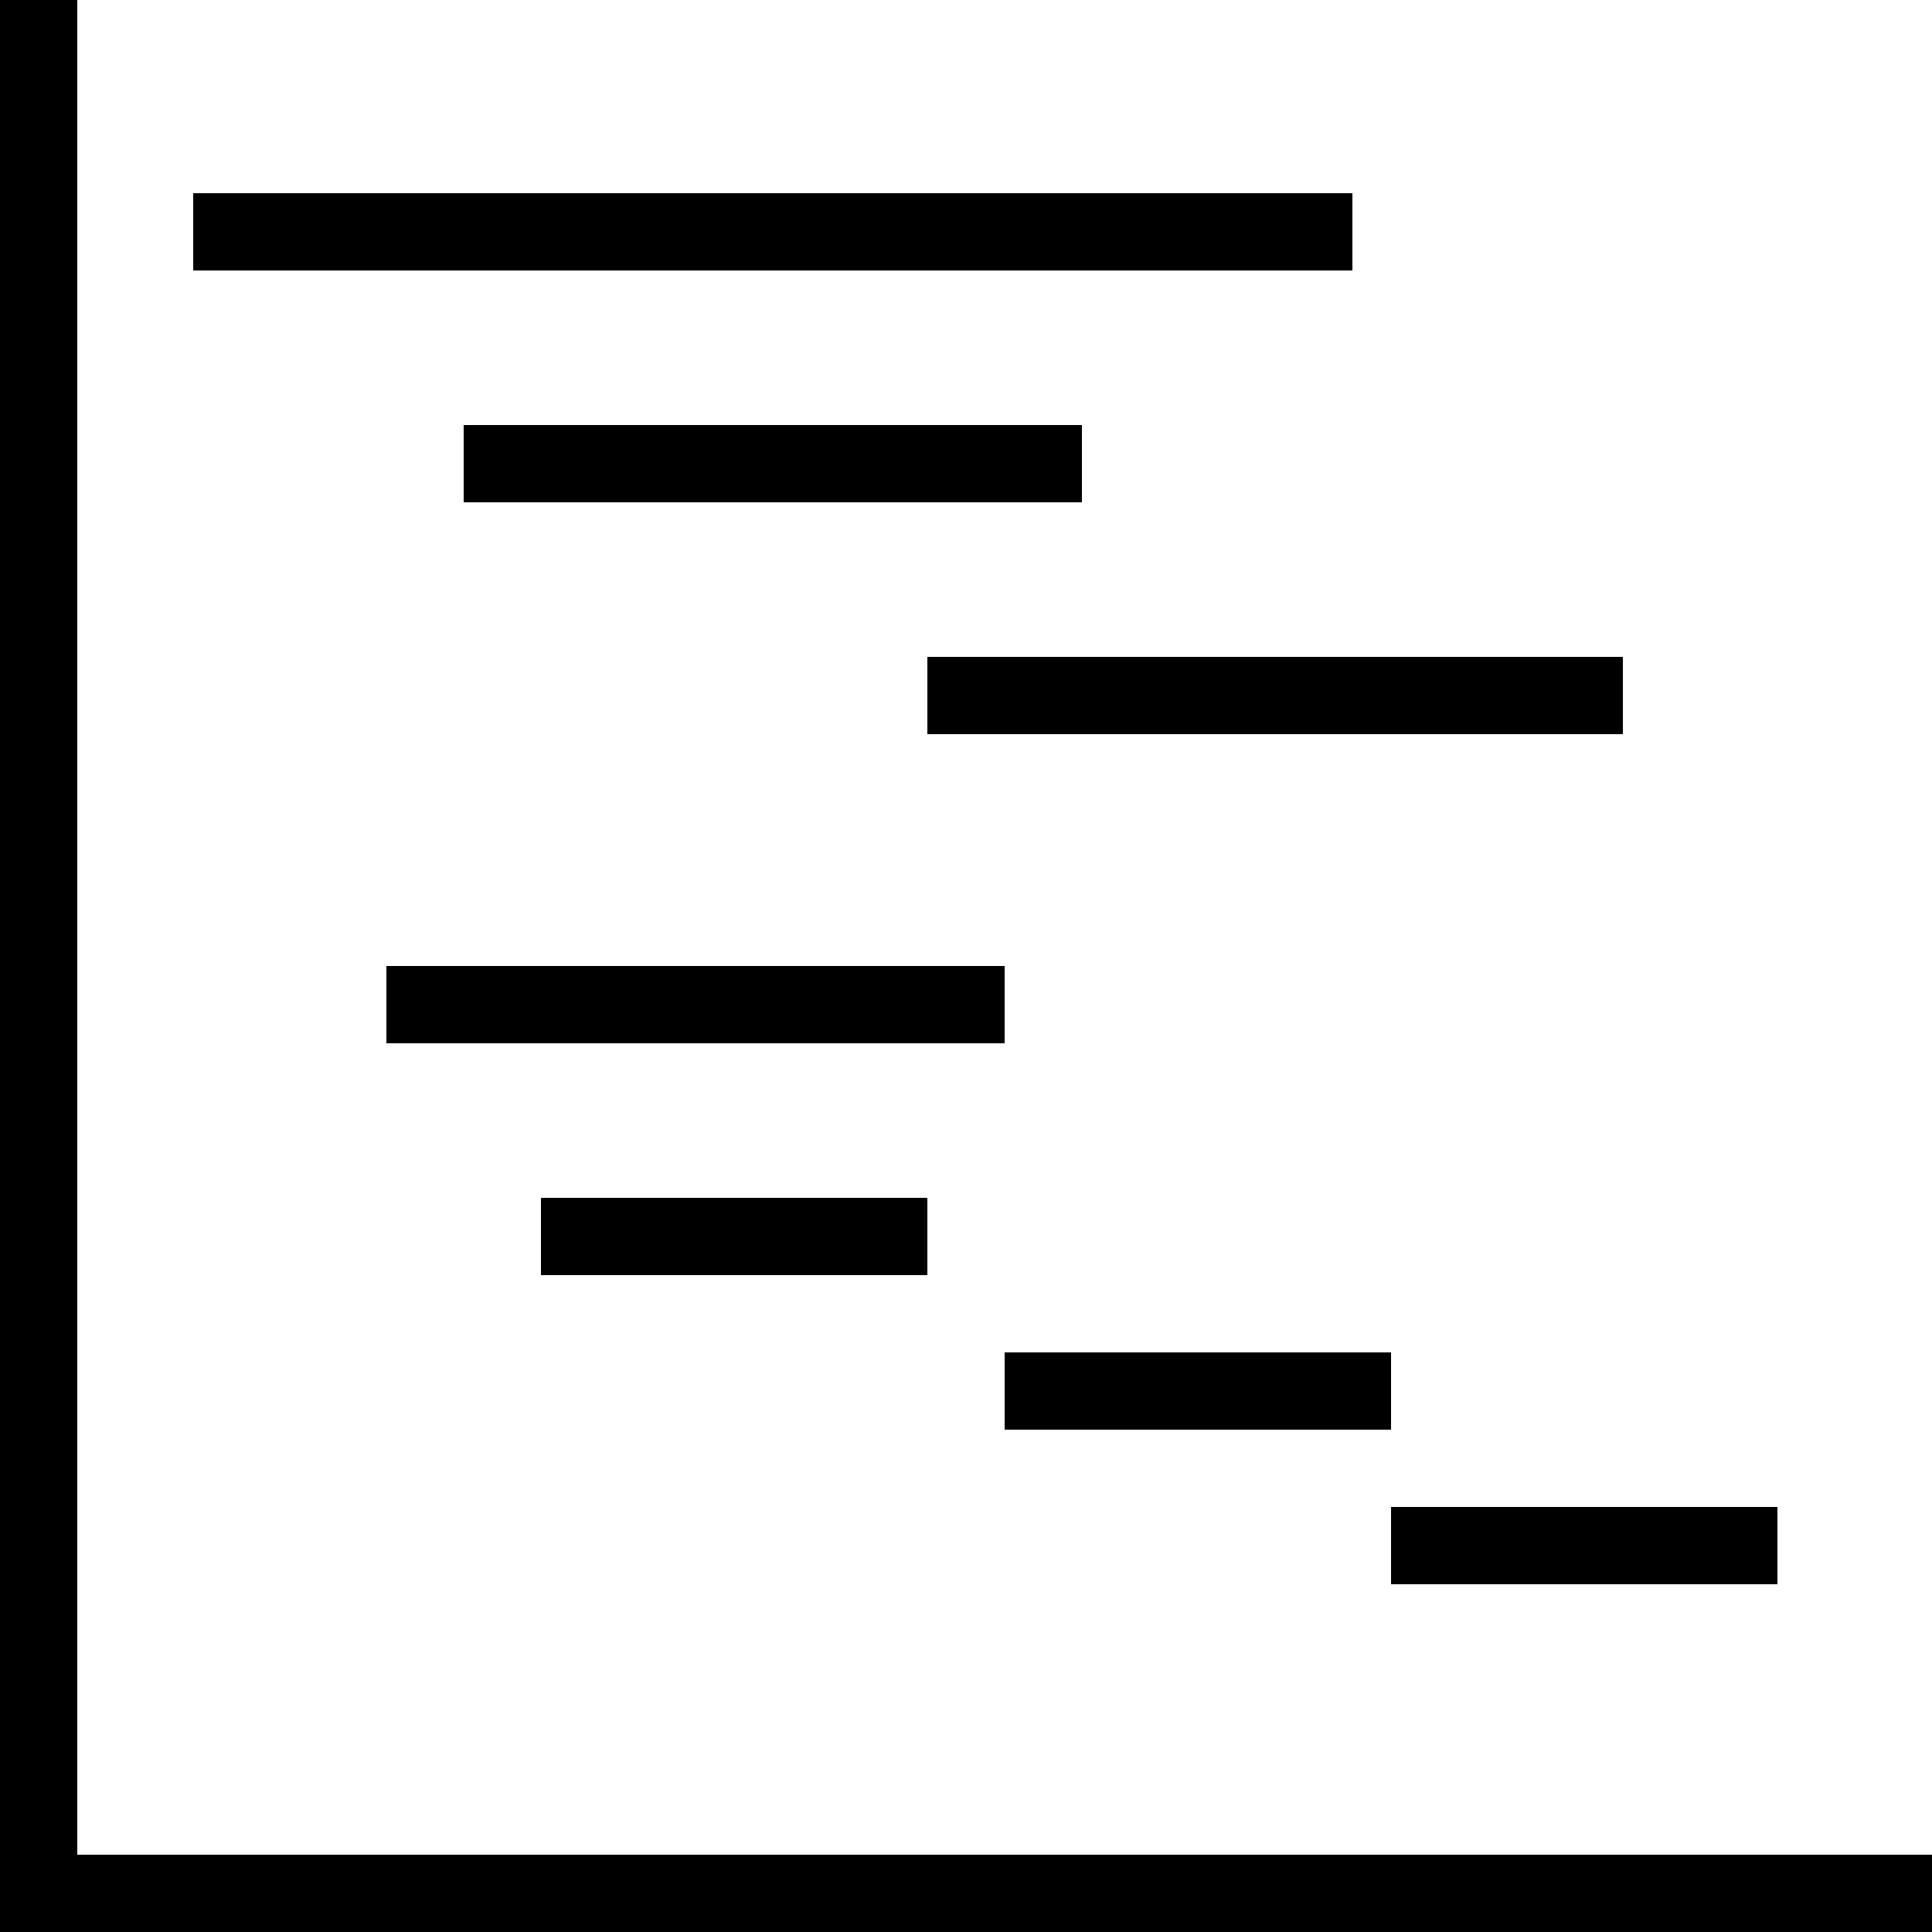
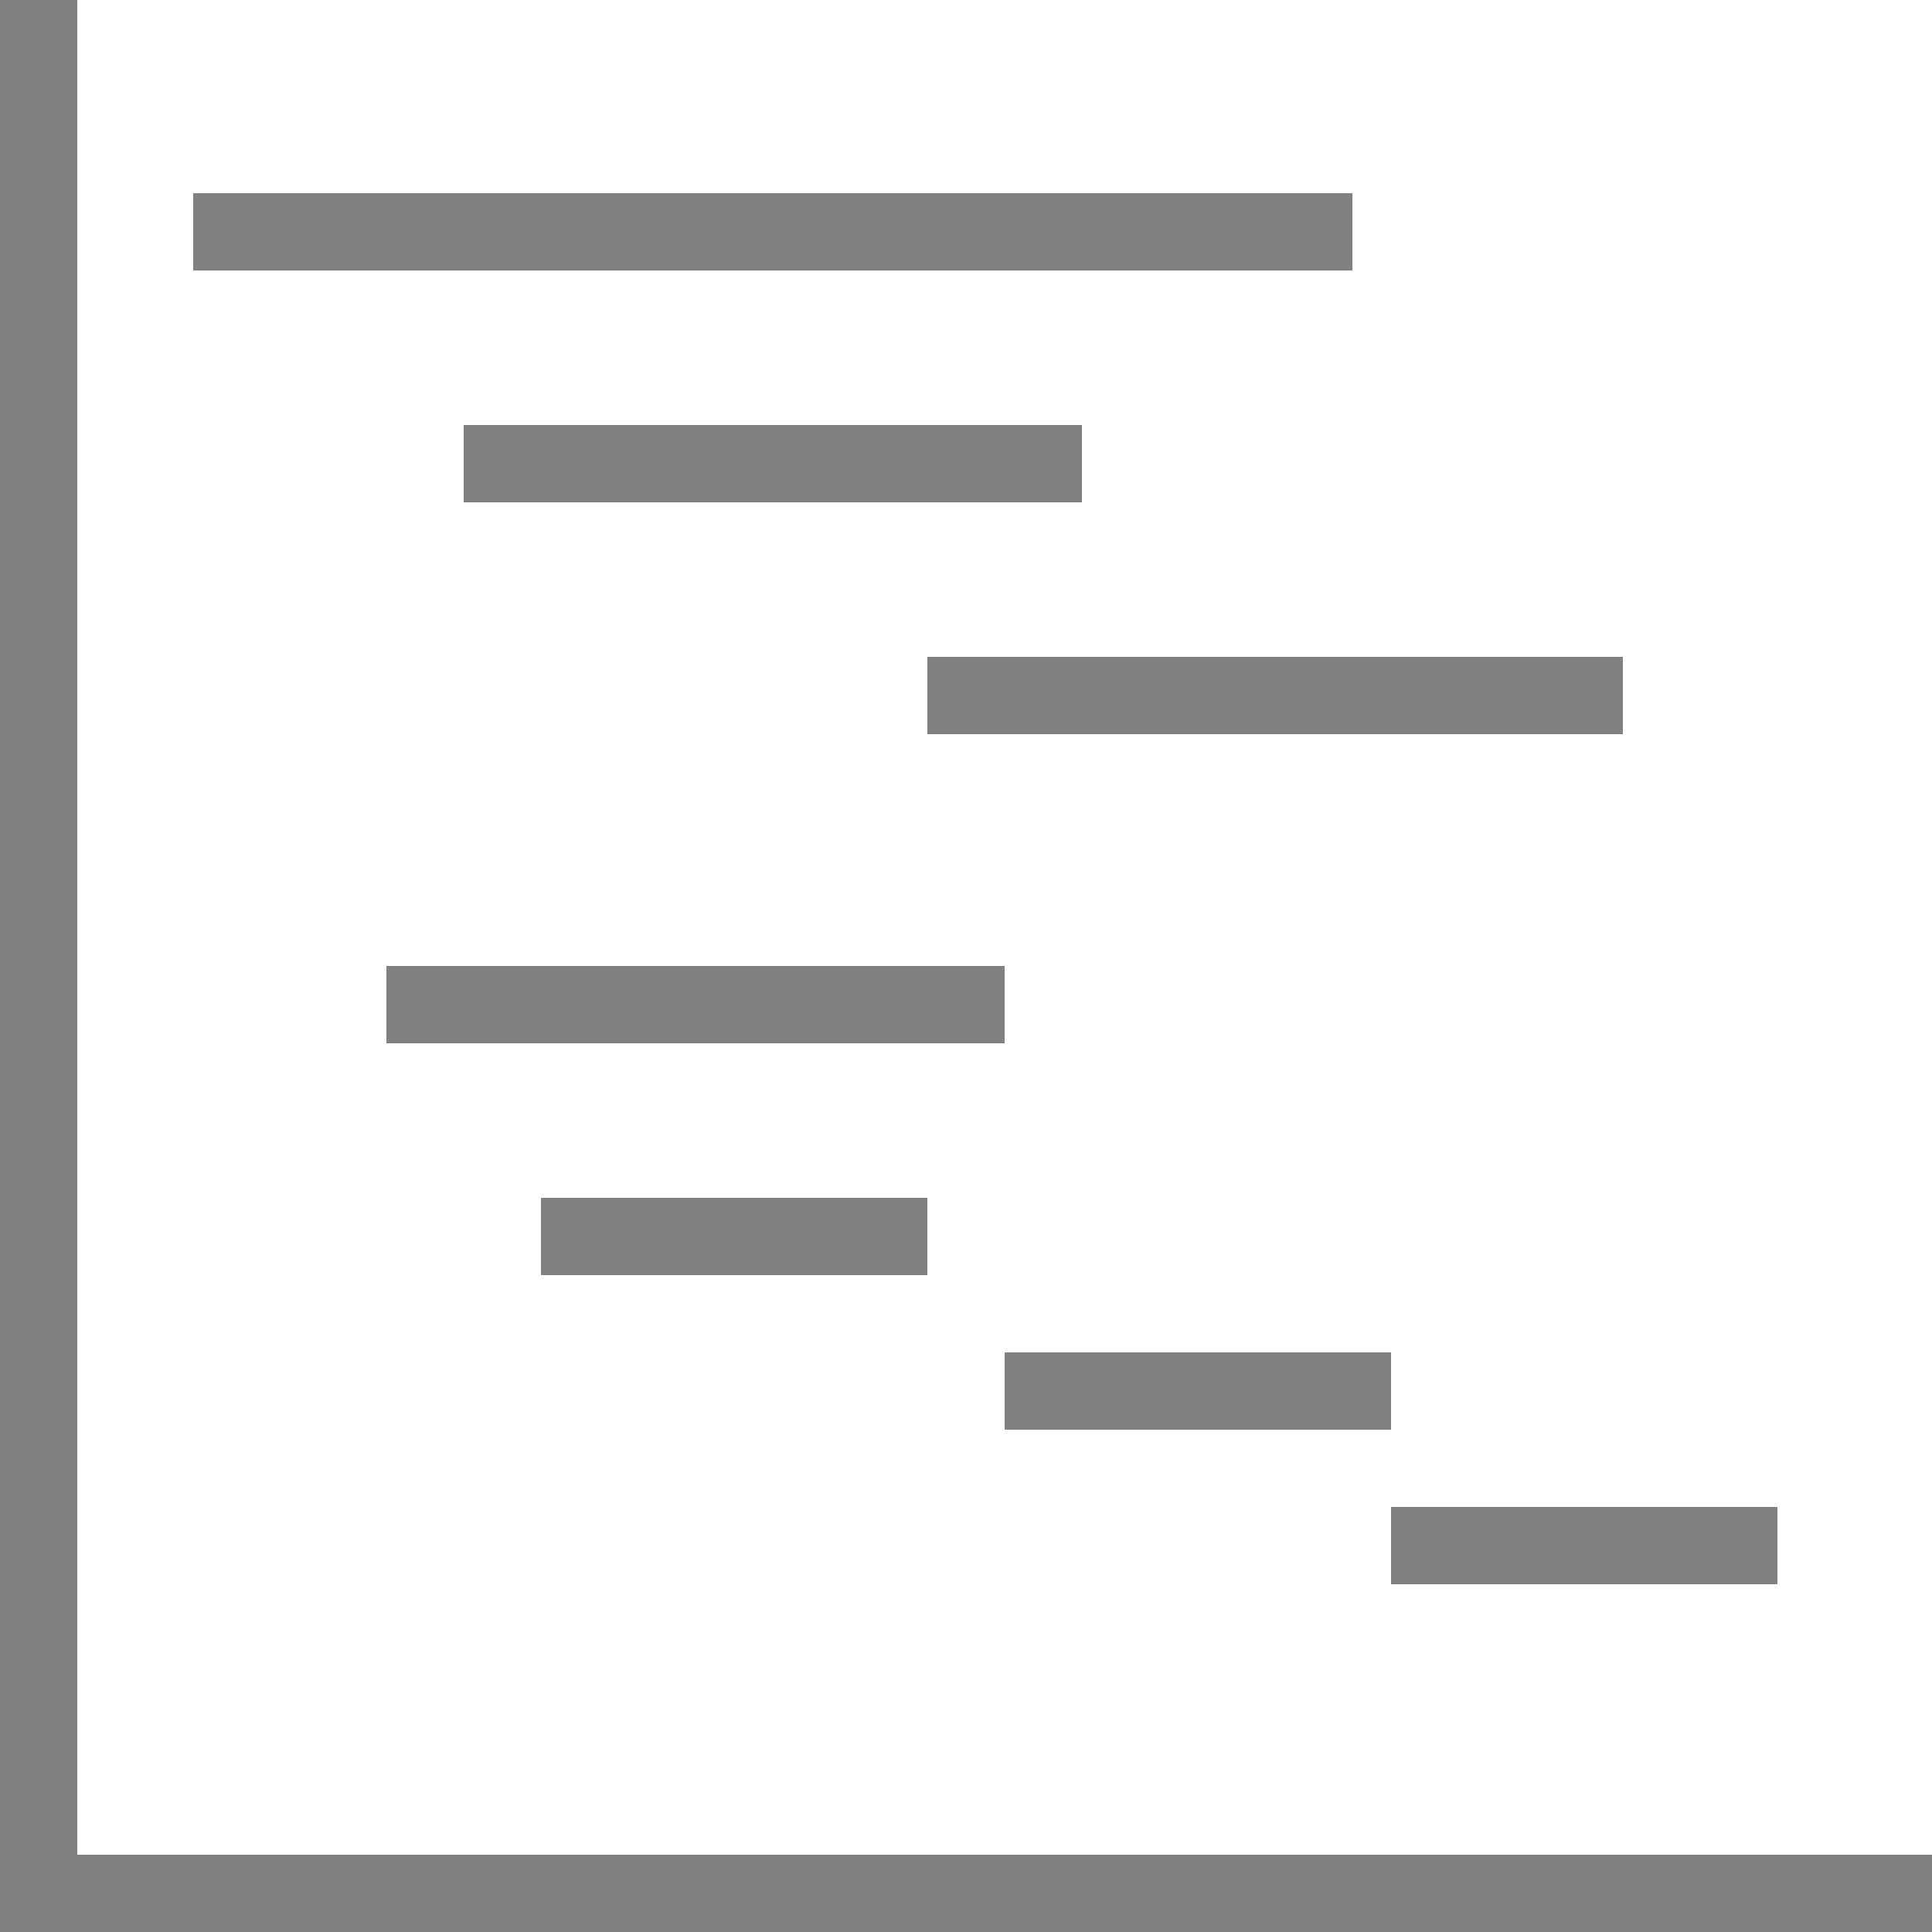
- <svg xmlns="http://www.w3.org/2000/svg" id="Layer_1" viewBox="0 0 50 50">
+ <svg xmlns="http://www.w3.org/2000/svg" fill="#818181" viewBox="0 0 50 50">
  <polygon points="0 50 50 50 50 48 2 48 2 0 0 0 0 50" />
  <rect x="5" y="5" width="30" height="2" />
  <rect x="12" y="11" width="16" height="2" />
  <rect x="24" y="17" width="18" height="2" />
  <rect x="10" y="25" width="16" height="2" />
  <rect x="14" y="31" width="10" height="2" />
  <rect x="26" y="35" width="10" height="2" />
  <rect x="36" y="39" width="10" height="2" />
</svg>
